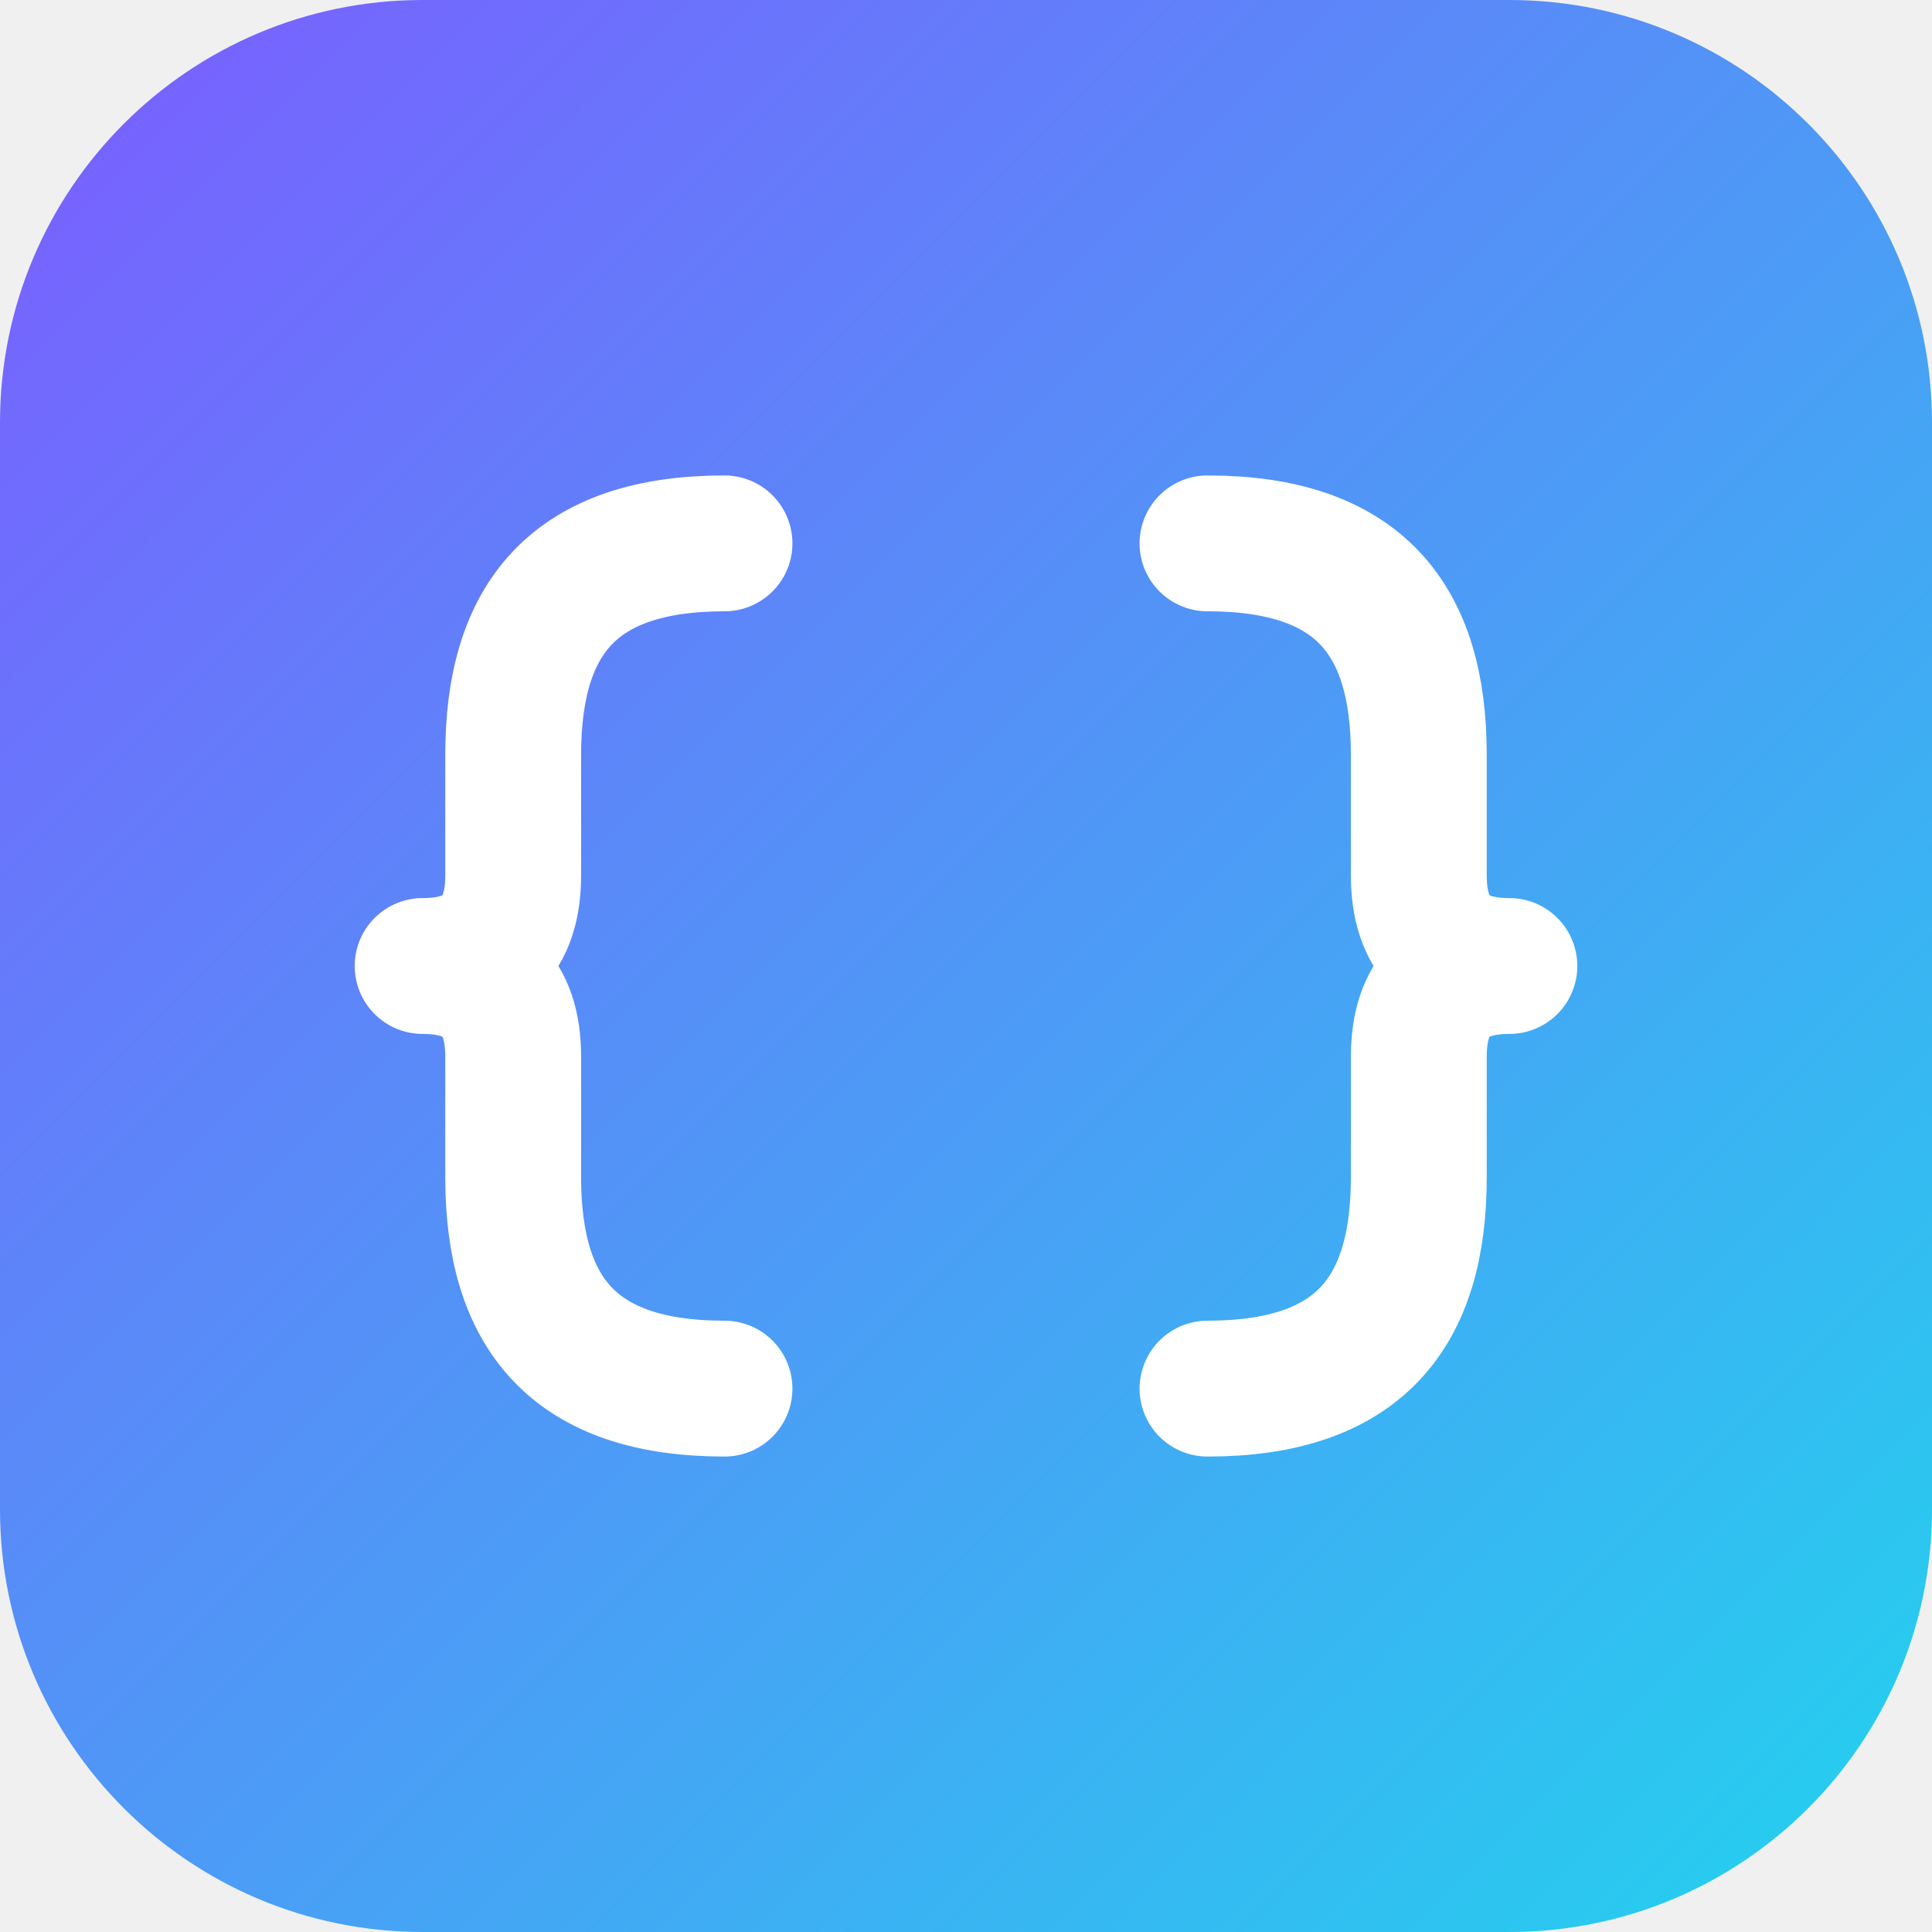
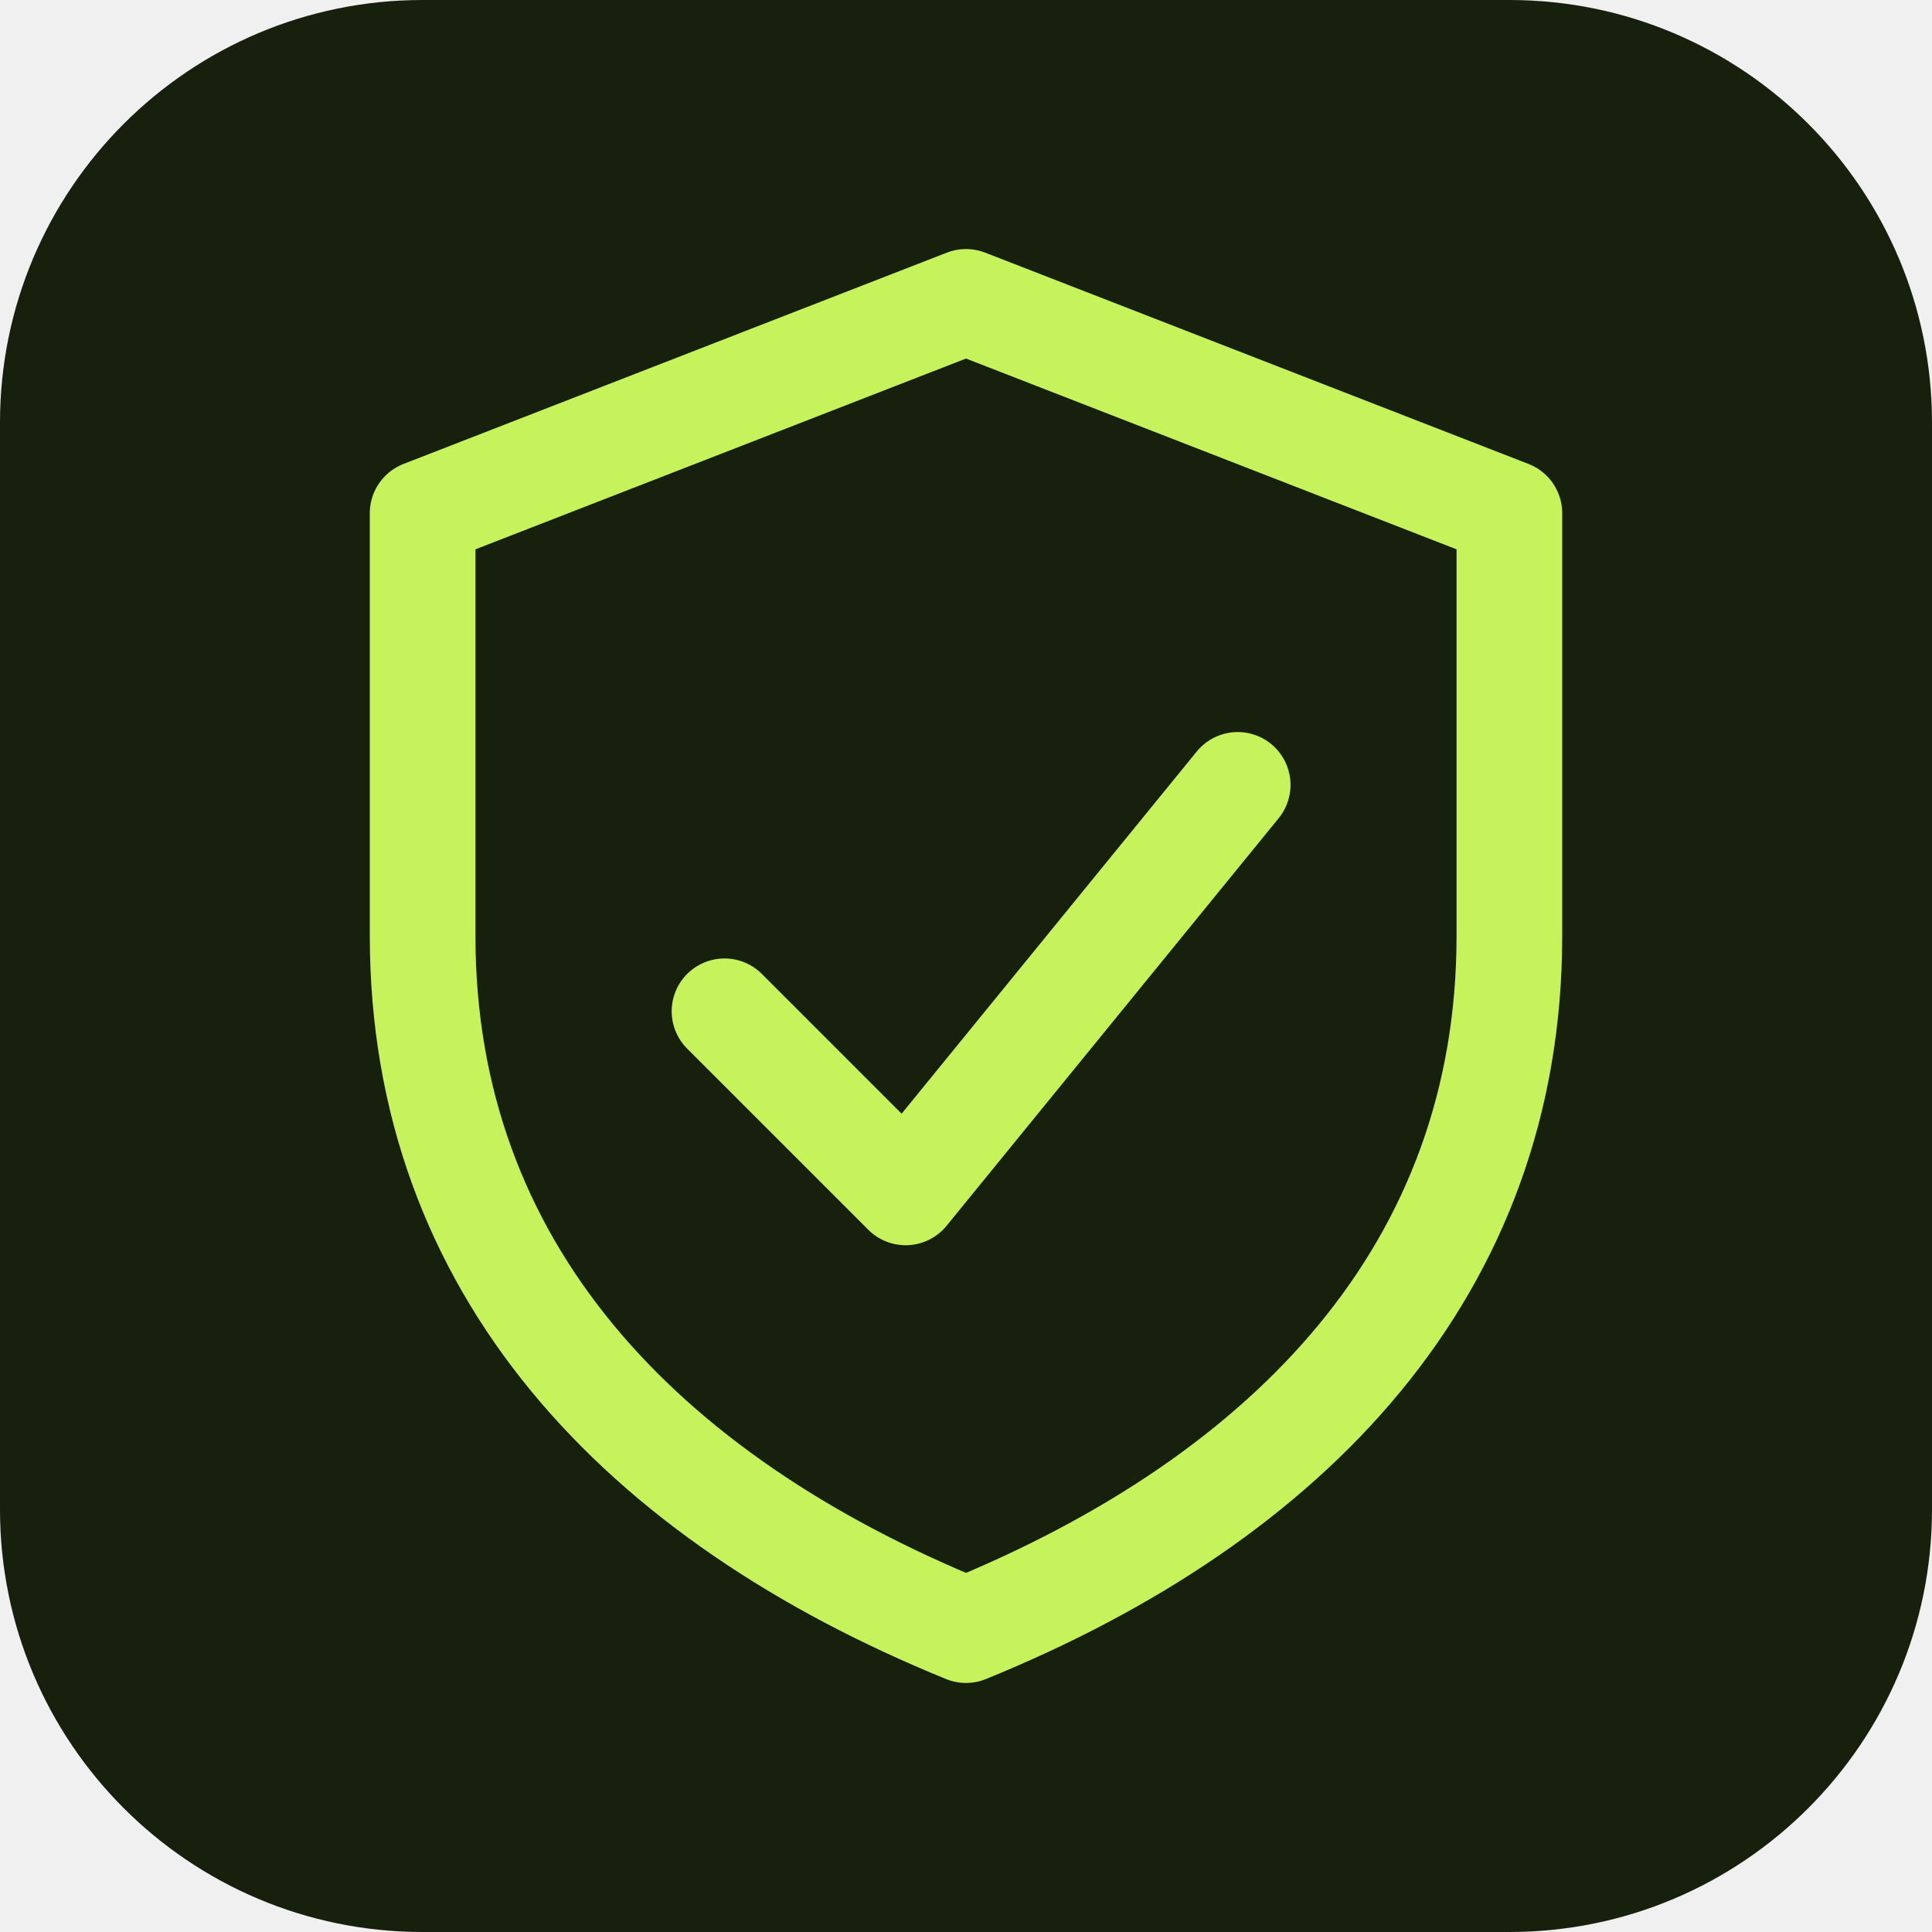
<svg xmlns="http://www.w3.org/2000/svg" viewBox="0 0 64 64" width="64" height="64">
-   <defs>
-     <linearGradient id="g" x1="0" y1="0" x2="1" y2="1">
-       <stop offset="0" stop-color="#7c5cff" />
-       <stop offset="1" stop-color="#22d3ee" />
-     </linearGradient>
-   </defs>
-   <rect width="64" height="64" rx="14" fill="url(#g)" />
-   <path d="M24 18c-5 0-7 2.5-7 7v4c0 2-1 3-3 3 2 0 3 1 3 3v4c0 4.5 2 7 7 7" fill="none" stroke="#fff" stroke-width="4.5" stroke-linecap="round" stroke-linejoin="round" />
-   <path d="M40 18c5 0 7 2.5 7 7v4c0 2 1 3 3 3-2 0-3 1-3 3v4c0 4.5-2 7-7 7" fill="none" stroke="#fff" stroke-width="4.5" stroke-linecap="round" stroke-linejoin="round" />
+   <rect width="64" height="64" rx="14" fill="#17200c" />
+   <path d="M32 10 50 17v14c0 11-7.2 18.6-18 23-10.8-4.4-18-12-18-23V17Z" fill="none" stroke="#c6f25c" stroke-width="3.5" stroke-linejoin="round" />
+   <path d="M24 33.5 30 39.5 41 26" fill="none" stroke="#c6f25c" stroke-width="3.5" stroke-linecap="round" stroke-linejoin="round" />
</svg>
